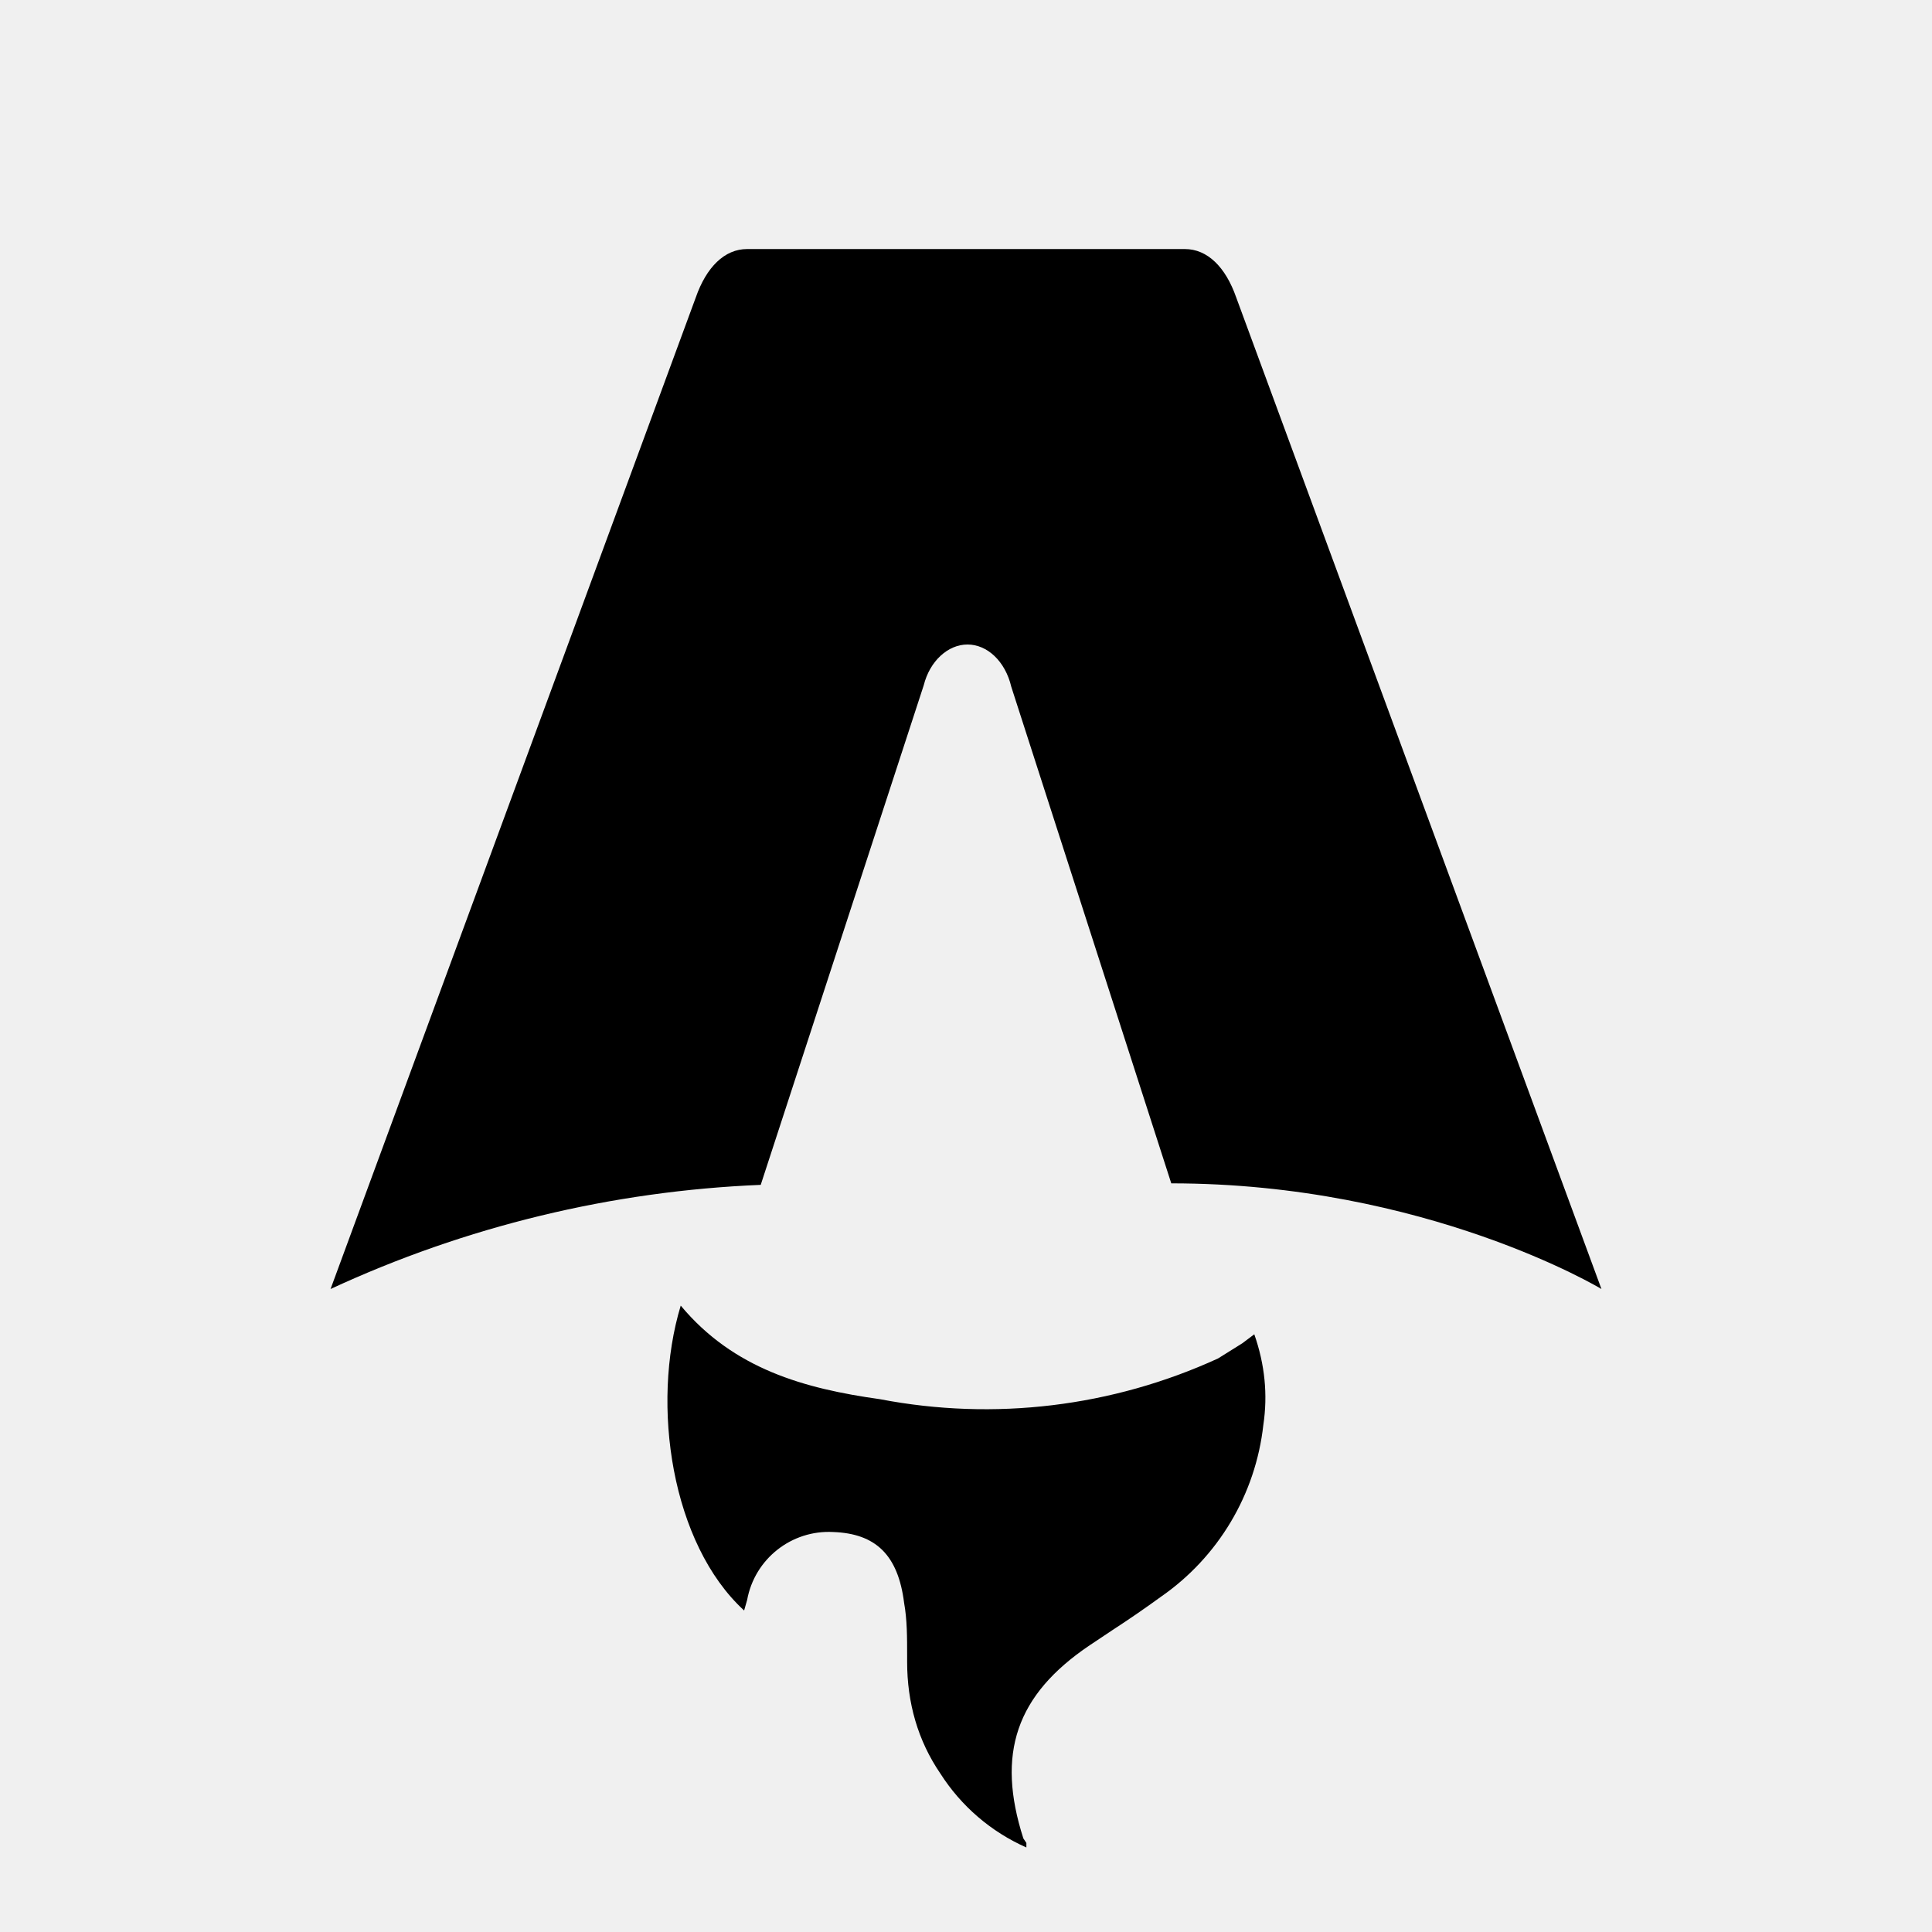
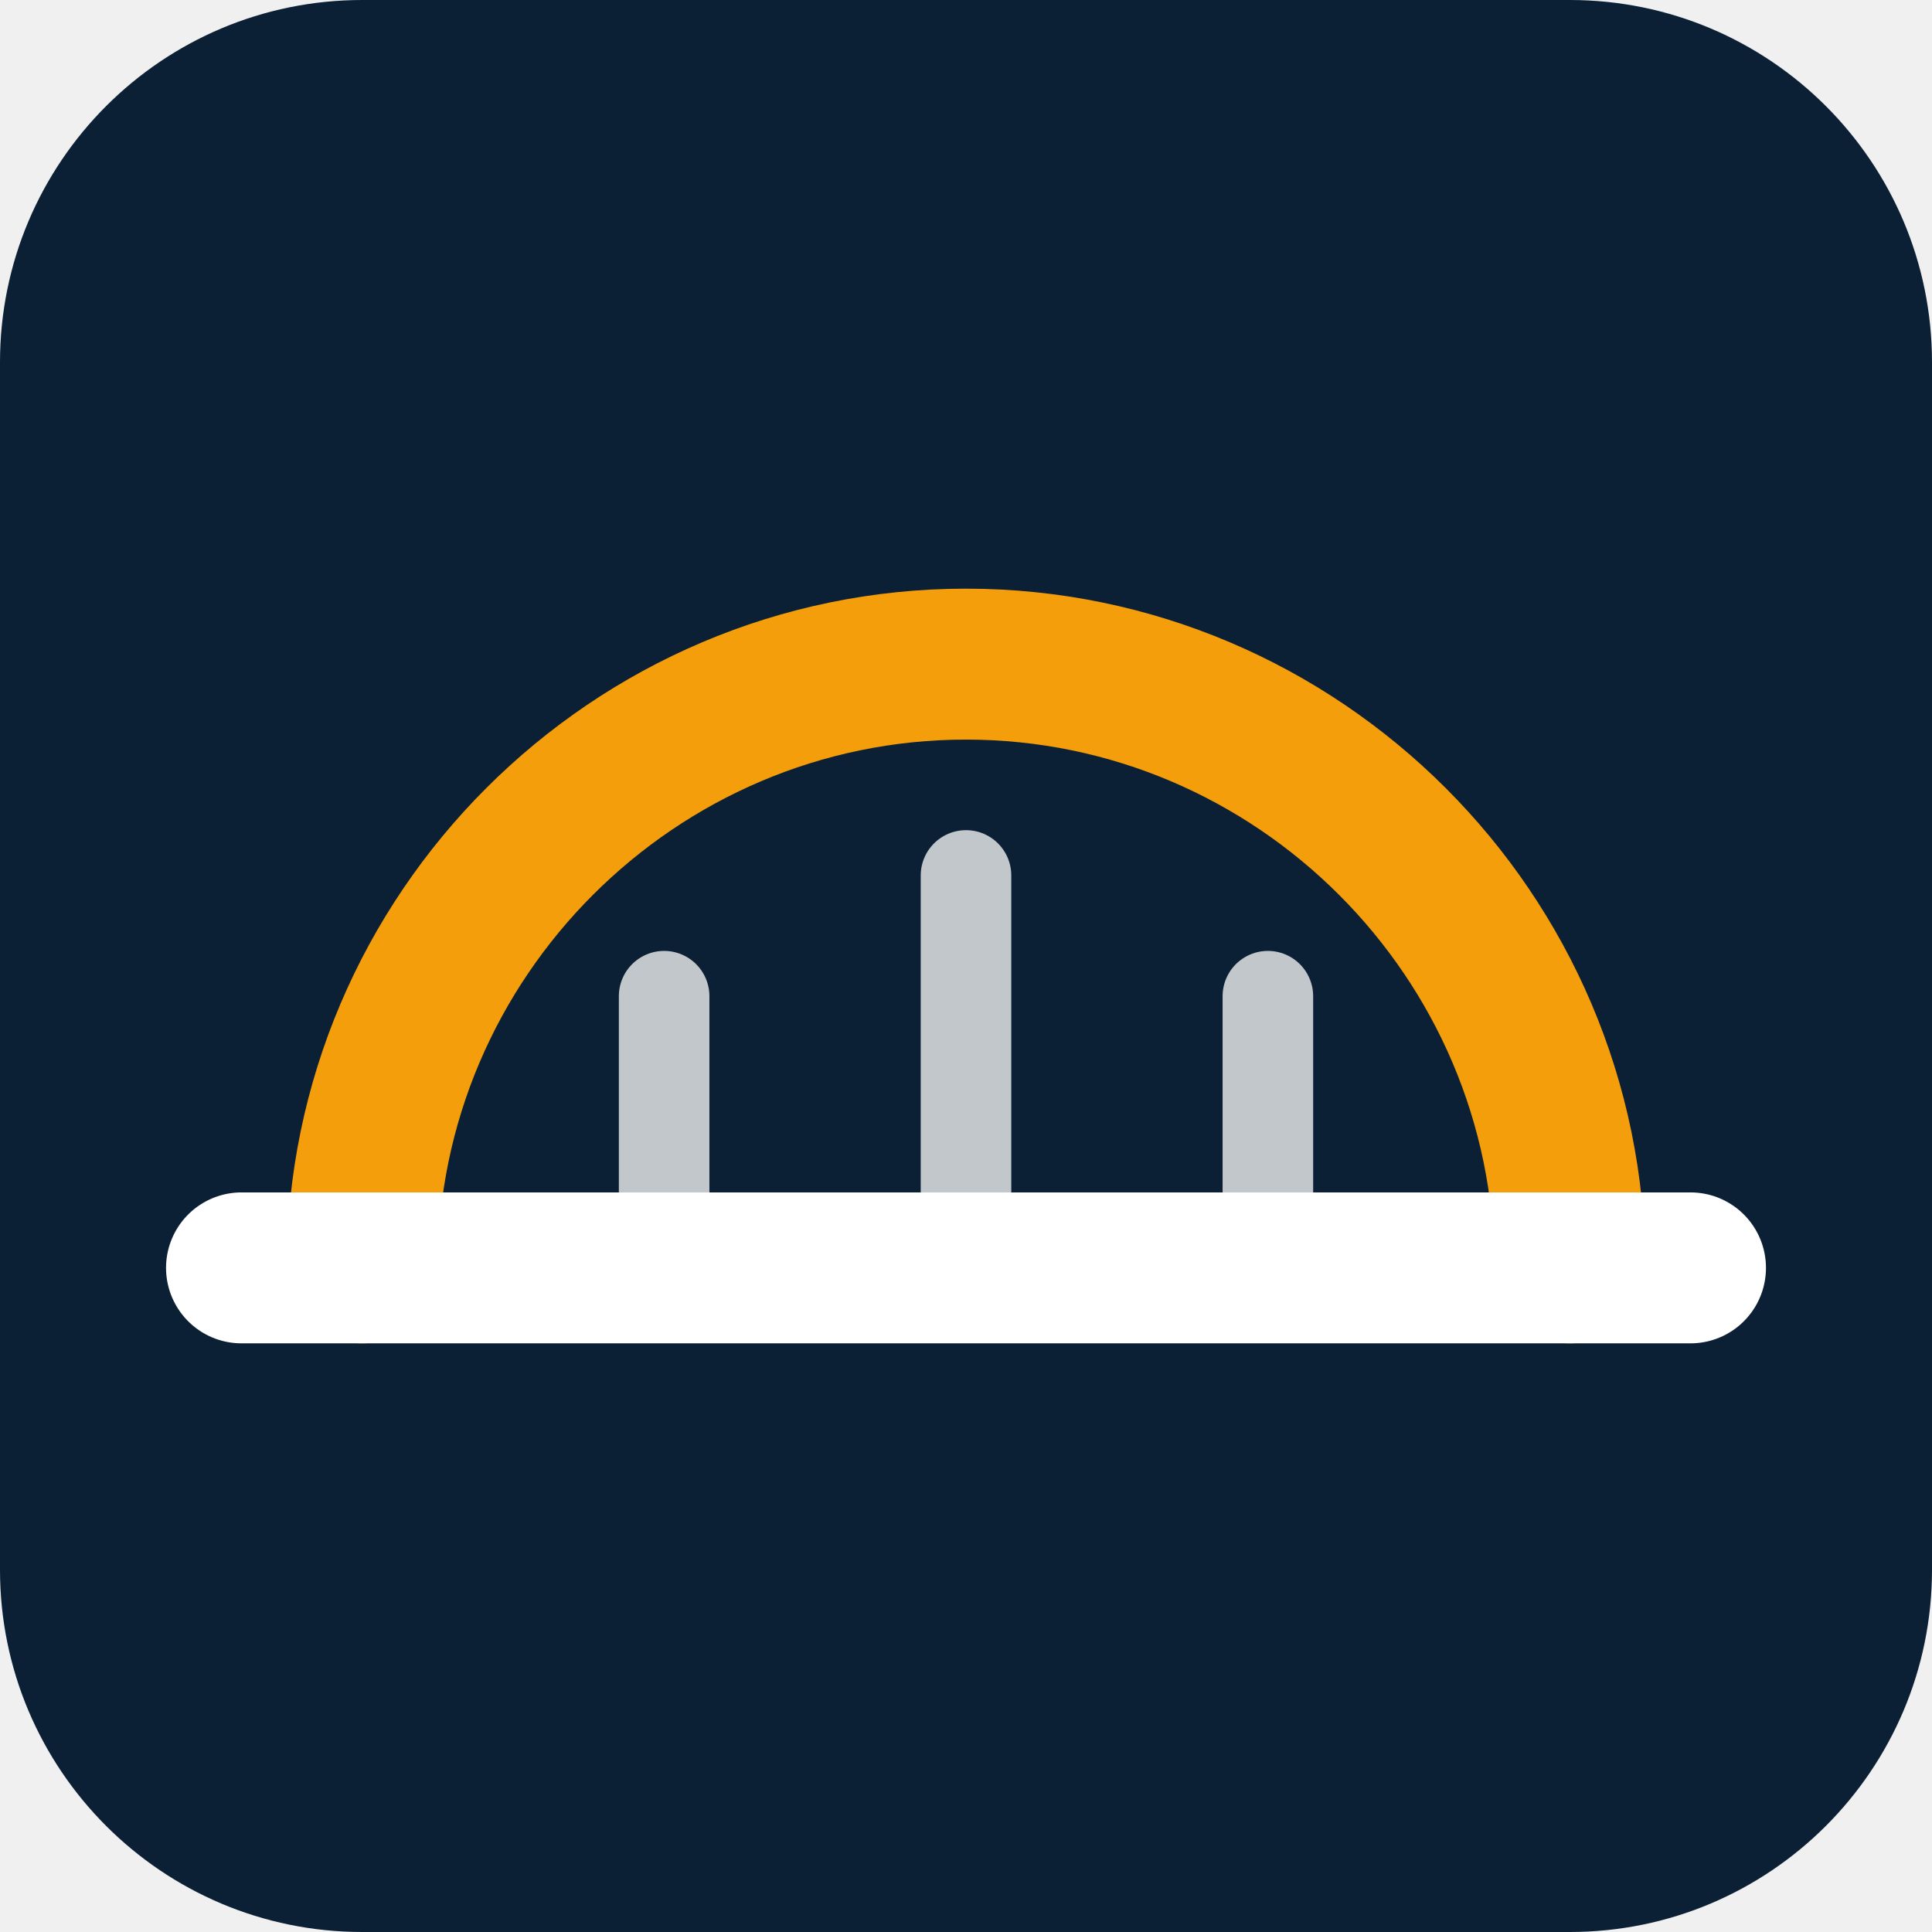
- <svg xmlns="http://www.w3.org/2000/svg" fill="none" viewBox="0 0 128 128">
-   <path d="M50.4 78.5a75.1 75.1 0 0 0-28.5 6.9l24.2-65.7c.7-2 1.9-3.2 3.4-3.2h29c1.5 0 2.7 1.2 3.4 3.2l24.2 65.7s-11.6-7-28.5-7L67 45.5c-.4-1.7-1.6-2.8-2.9-2.8-1.3 0-2.5 1.1-2.9 2.7L50.4 78.5Zm-1.1 28.2Zm-4.2-20.2c-2 6.6-.6 15.8 4.2 20.2a17.5 17.5 0 0 1 .2-.7 5.5 5.5 0 0 1 5.7-4.5c2.8.1 4.3 1.5 4.7 4.7.2 1.1.2 2.3.2 3.5v.4c0 2.7.7 5.2 2.2 7.4a13 13 0 0 0 5.7 4.9v-.3l-.2-.3c-1.8-5.6-.5-9.5 4.4-12.8l1.5-1a73 73 0 0 0 3.2-2.2 16 16 0 0 0 6.8-11.4c.3-2 .1-4-.6-6l-.8.6-1.6 1a37 37 0 0 1-22.4 2.7c-5-.7-9.7-2-13.2-6.2Z" />
-   <style>
-         path { fill: #000; }
-         @media (prefers-color-scheme: dark) {
-             path { fill: #FFF; }
-         }
-     </style>
+ <svg xmlns="http://www.w3.org/2000/svg" viewBox="0 0 64 64">
+   <rect width="64" height="64" rx="12" fill="#0b1f35" />
+   <path d="M12 42c0-11 9-20 20-20s20 9 20 20" fill="none" stroke="#f59e0b" stroke-width="5" stroke-linecap="round" />
+   <path d="M8 42h48" stroke="#ffffff" stroke-width="5" stroke-linecap="round" />
+   <path d="M22 42V33M32 42V29M42 42V33" stroke="#ffffff" stroke-width="3" stroke-linecap="round" opacity=".75" />
</svg>
